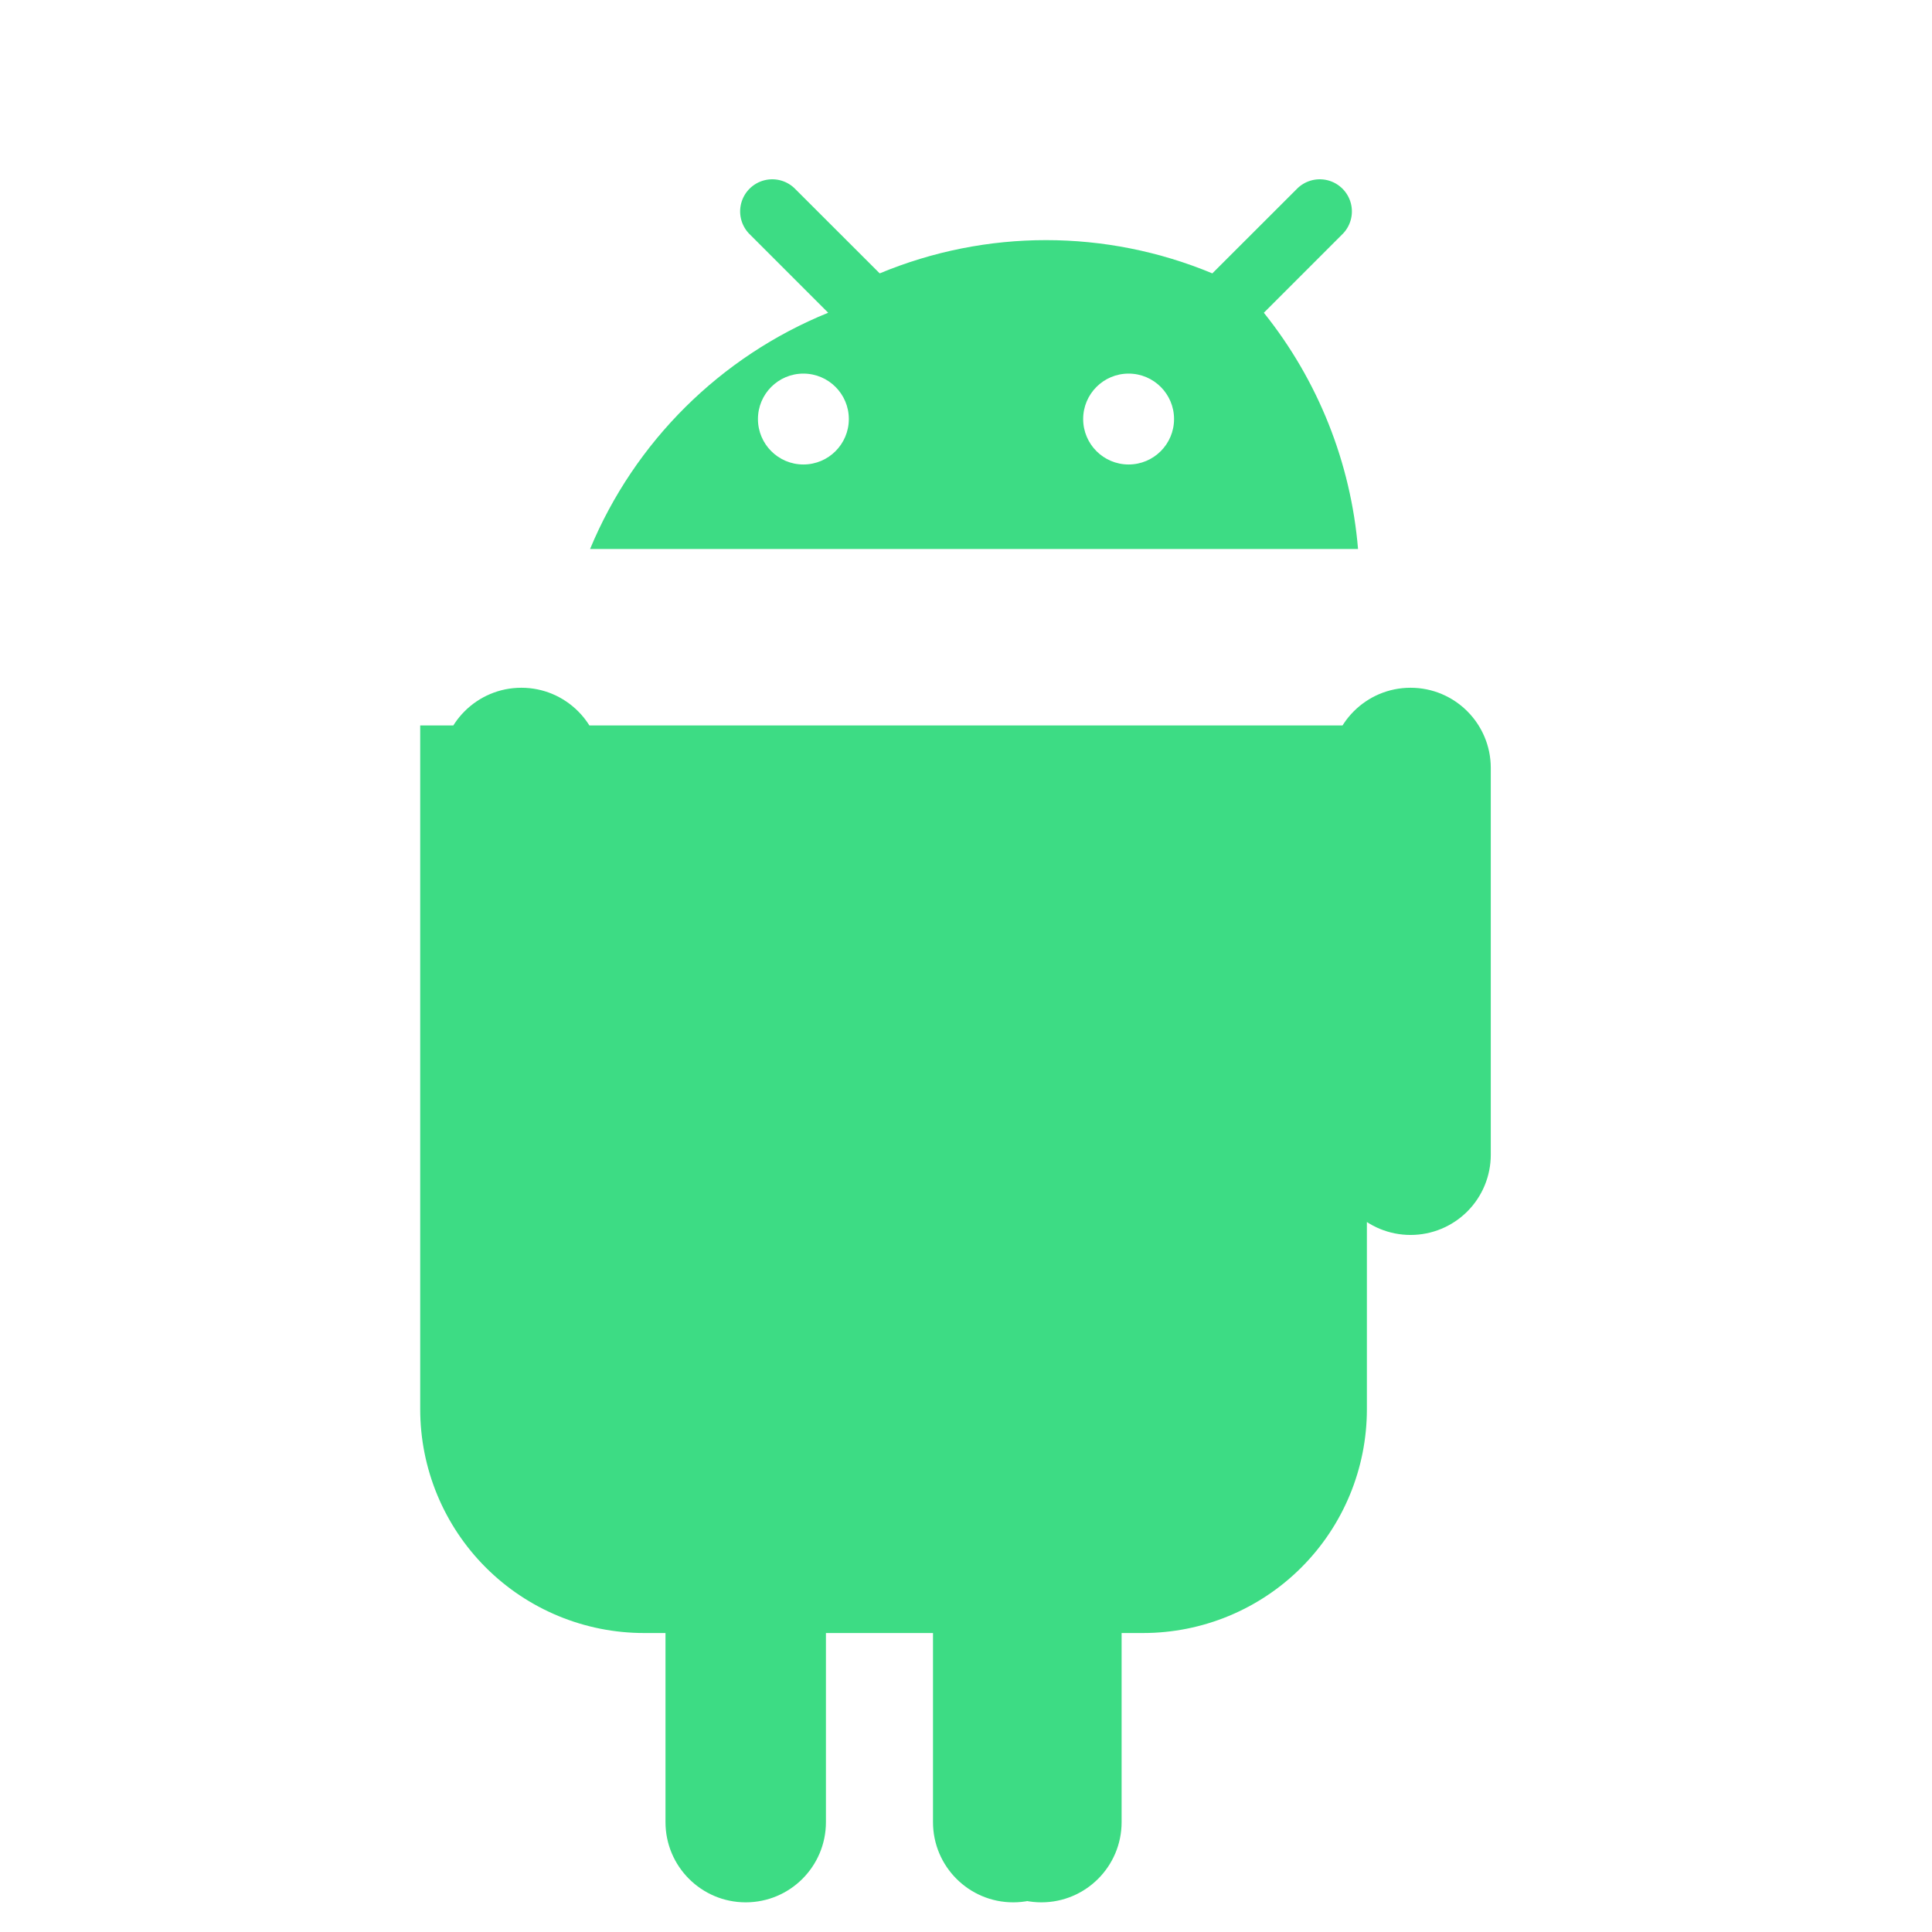
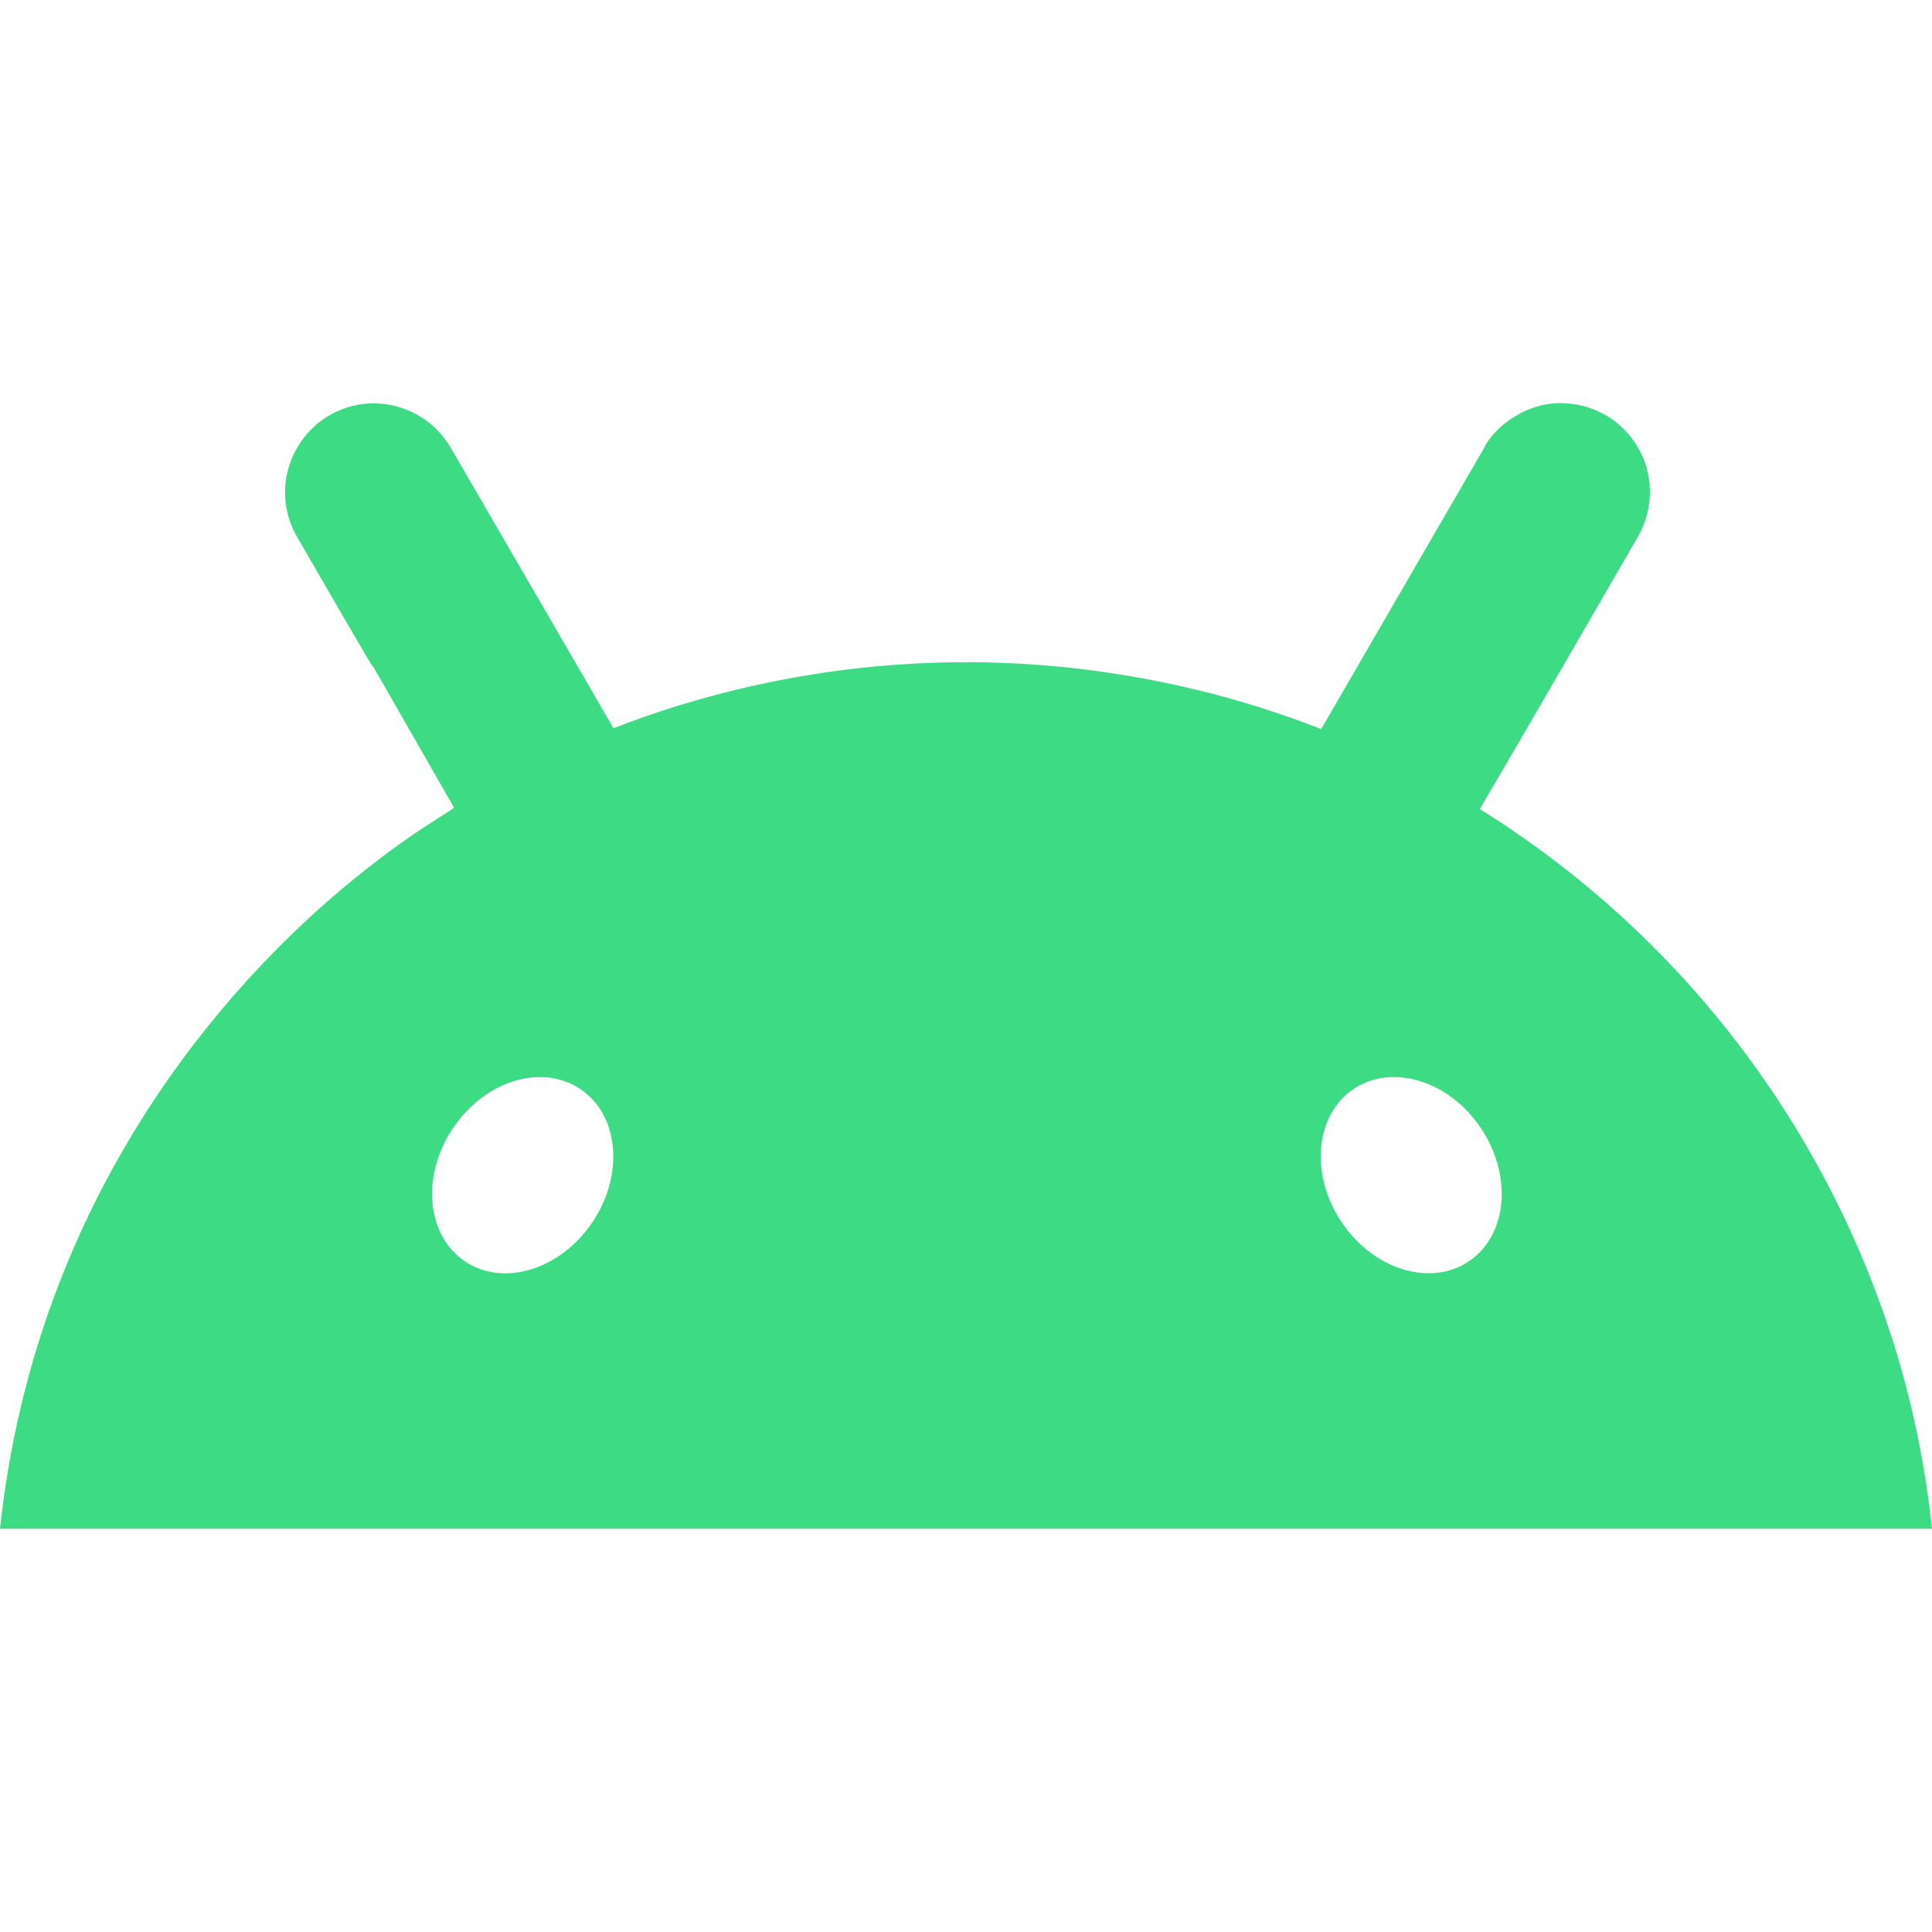
- <svg xmlns="http://www.w3.org/2000/svg" width="24" height="24" viewBox="0 0 24 24" fill="#3ddc84">
-   <path d="M17.523 15.341a.996.996 0 0 1-.997-.997V9.54a.996.996 0 1 1 1.993 0v4.804a.996.996 0 0 1-.996.997m-11.046 0a.996.996 0 0 1-.997-.997V9.54a.996.996 0 1 1 1.993 0v4.804a.996.996 0 0 1-.996.997m8.436 4.945h-1.33v2.349a.996.996 0 0 1-1.993 0v-2.349h-1.33v2.349a.996.996 0 0 1-1.993 0v-2.349h-.265A2.78 2.78 0 0 1 5.22 17.504V9.012h11.76v8.492a2.78 2.78 0 0 1-2.782 2.782h-.265v2.349a.996.996 0 0 1-1.993 0v-2.349M15.7 3.885l.968-.968a.399.399 0 1 0-.564-.564l-1.044 1.043a5.373 5.373 0 0 0-4.132 0L9.884 2.353a.399.399 0 1 0-.564.564l.968.968A5.408 5.408 0 0 0 7.33 6.82h9.54A5.41 5.41 0 0 0 15.7 3.885M9.98 5.77a.564.564 0 1 1 0-1.129.564.564 0 0 1 0 1.129m4.04 0a.564.564 0 1 1 0-1.129.564.564 0 0 1 0 1.129" />
+ <svg xmlns="http://www.w3.org/2000/svg" fill="#3DDC84" role="img" viewBox="0 0 24 24">
+   <path d="M18.439 5.559c-.675 1.166-1.352 2.332-2.027 3.498-.037-.015-.074-.029-.111-.043-1.825-.696-3.484-.8-4.42-.787-1.855.018-3.354.464-4.26.82-.084-.149-1.753-3.021-2.022-3.486a1.145 1.145 0 0 0-.141-.191c-.331-.364-.905-.486-1.379-.203-.475.282-.714.936-.389 1.502 1.947 3.37-.097-.216 1.947 3.359.017.031-.495.264-1.393 1.018C2.899 12.176.452 14.772 0 18.99h24c-.119-1.111-.369-2.099-.746-3.068-.744-1.912-1.843-3.293-2.74-4.184a12.105 12.105 0 0 0-2.131-1.688c.659-1.122 1.312-2.256 1.965-3.385.208-.361.189-.796-.008-1.119a1.1 1.1 0 0 0-.852-.533c-.522-.054-.939.313-1.049.545zm-.039 8.461c.394.593.324 1.331-.156 1.65-.48.32-1.188.099-1.582-.494-.394-.593-.324-1.331.156-1.65.473-.315 1.181-.109 1.582.494zM7.207 13.527c.48.32.551 1.058.156 1.65-.394.593-1.104.814-1.584.494-.48-.32-.55-1.058-.156-1.65.401-.602 1.109-.811 1.584-.494z" />
</svg>
